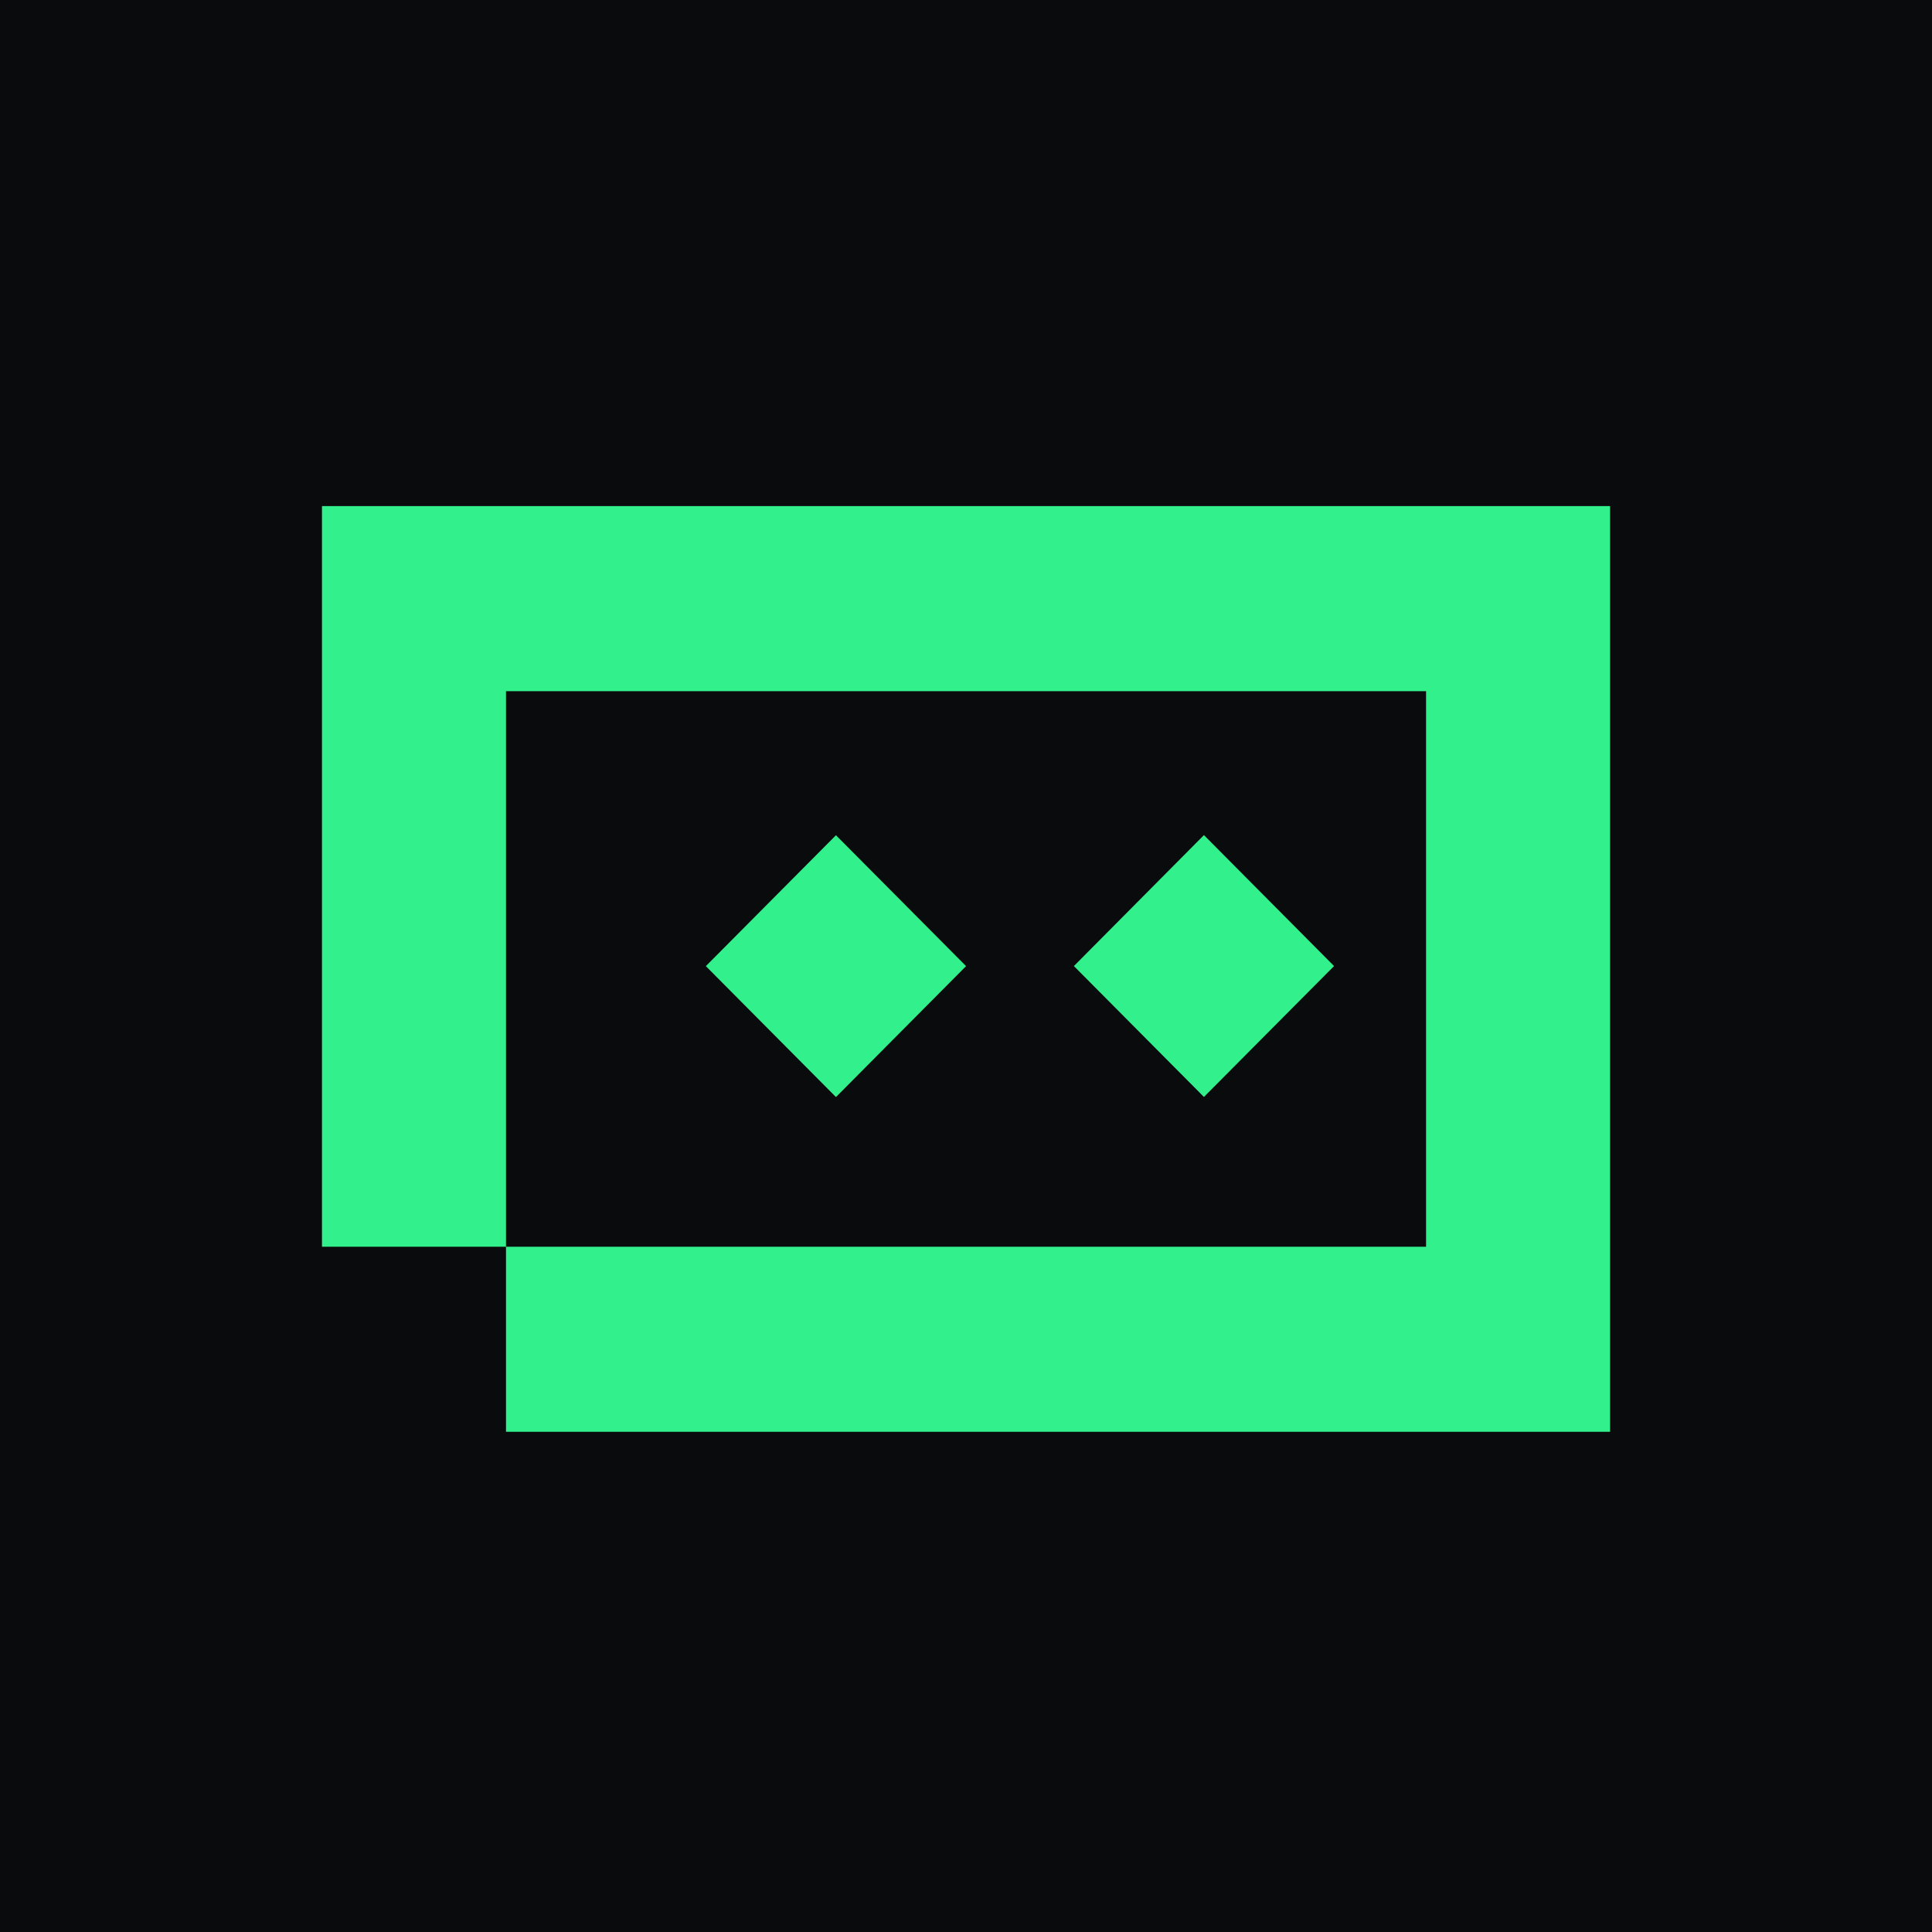
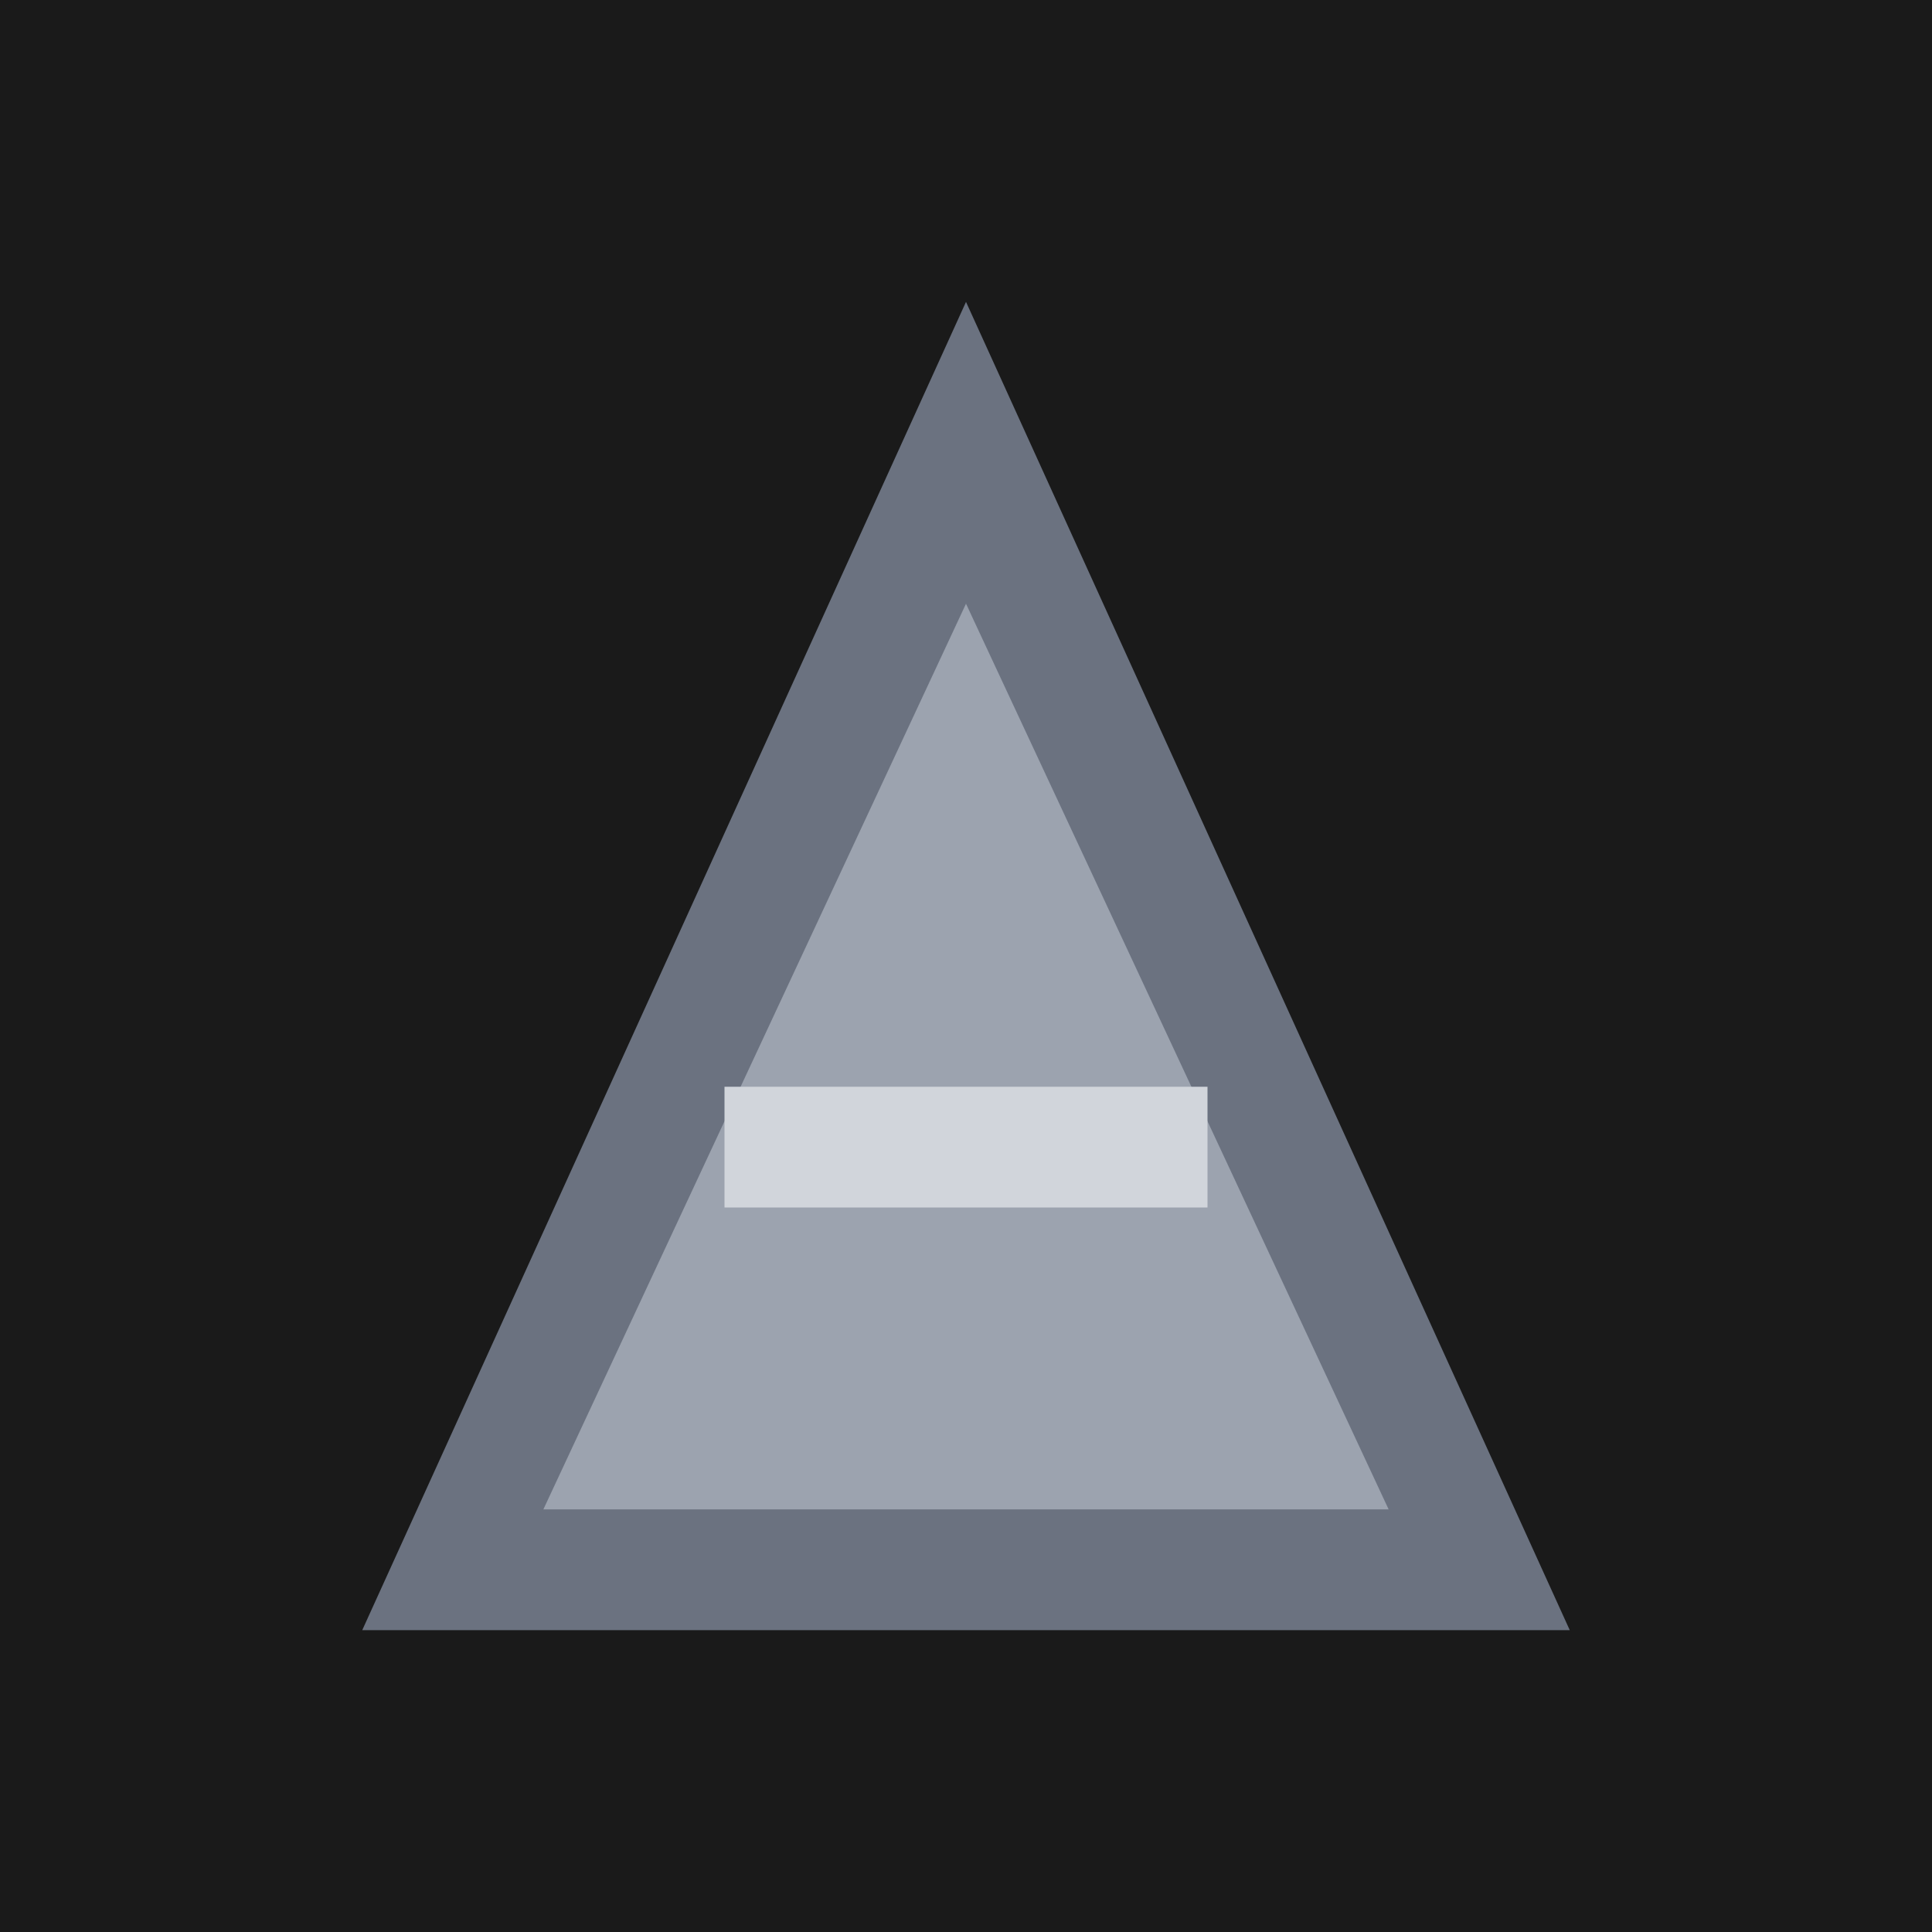
<svg xmlns="http://www.w3.org/2000/svg" width="32" height="32" viewBox="0 0 32 32" fill="none">
-   <rect width="32" height="32" fill="#0A0B0D" />
-   <path d="M26.668 23.715H8.381V20.65H5.333V8.382H26.668V23.715ZM8.381 20.65H23.62V11.448H8.381V20.65ZM16.001 16.002L13.846 18.171L11.691 16.002L13.846 13.834L16.001 16.002ZM22.096 16.001L19.941 18.169L17.787 16.001L19.941 13.832L22.096 16.001Z" fill="#32F08C" />
+   <rect width="32" height="32" fill="#1a1a1a" />
+   <path d="M16 5L26 27H6L16 5Z" fill="#6b7280" />
+   <path d="M16 10L23 25H9L16 10Z" fill="#9ca3af" />
+   <path d="M12 18H20V20H12V18Z" fill="#d1d5db" />
</svg>
